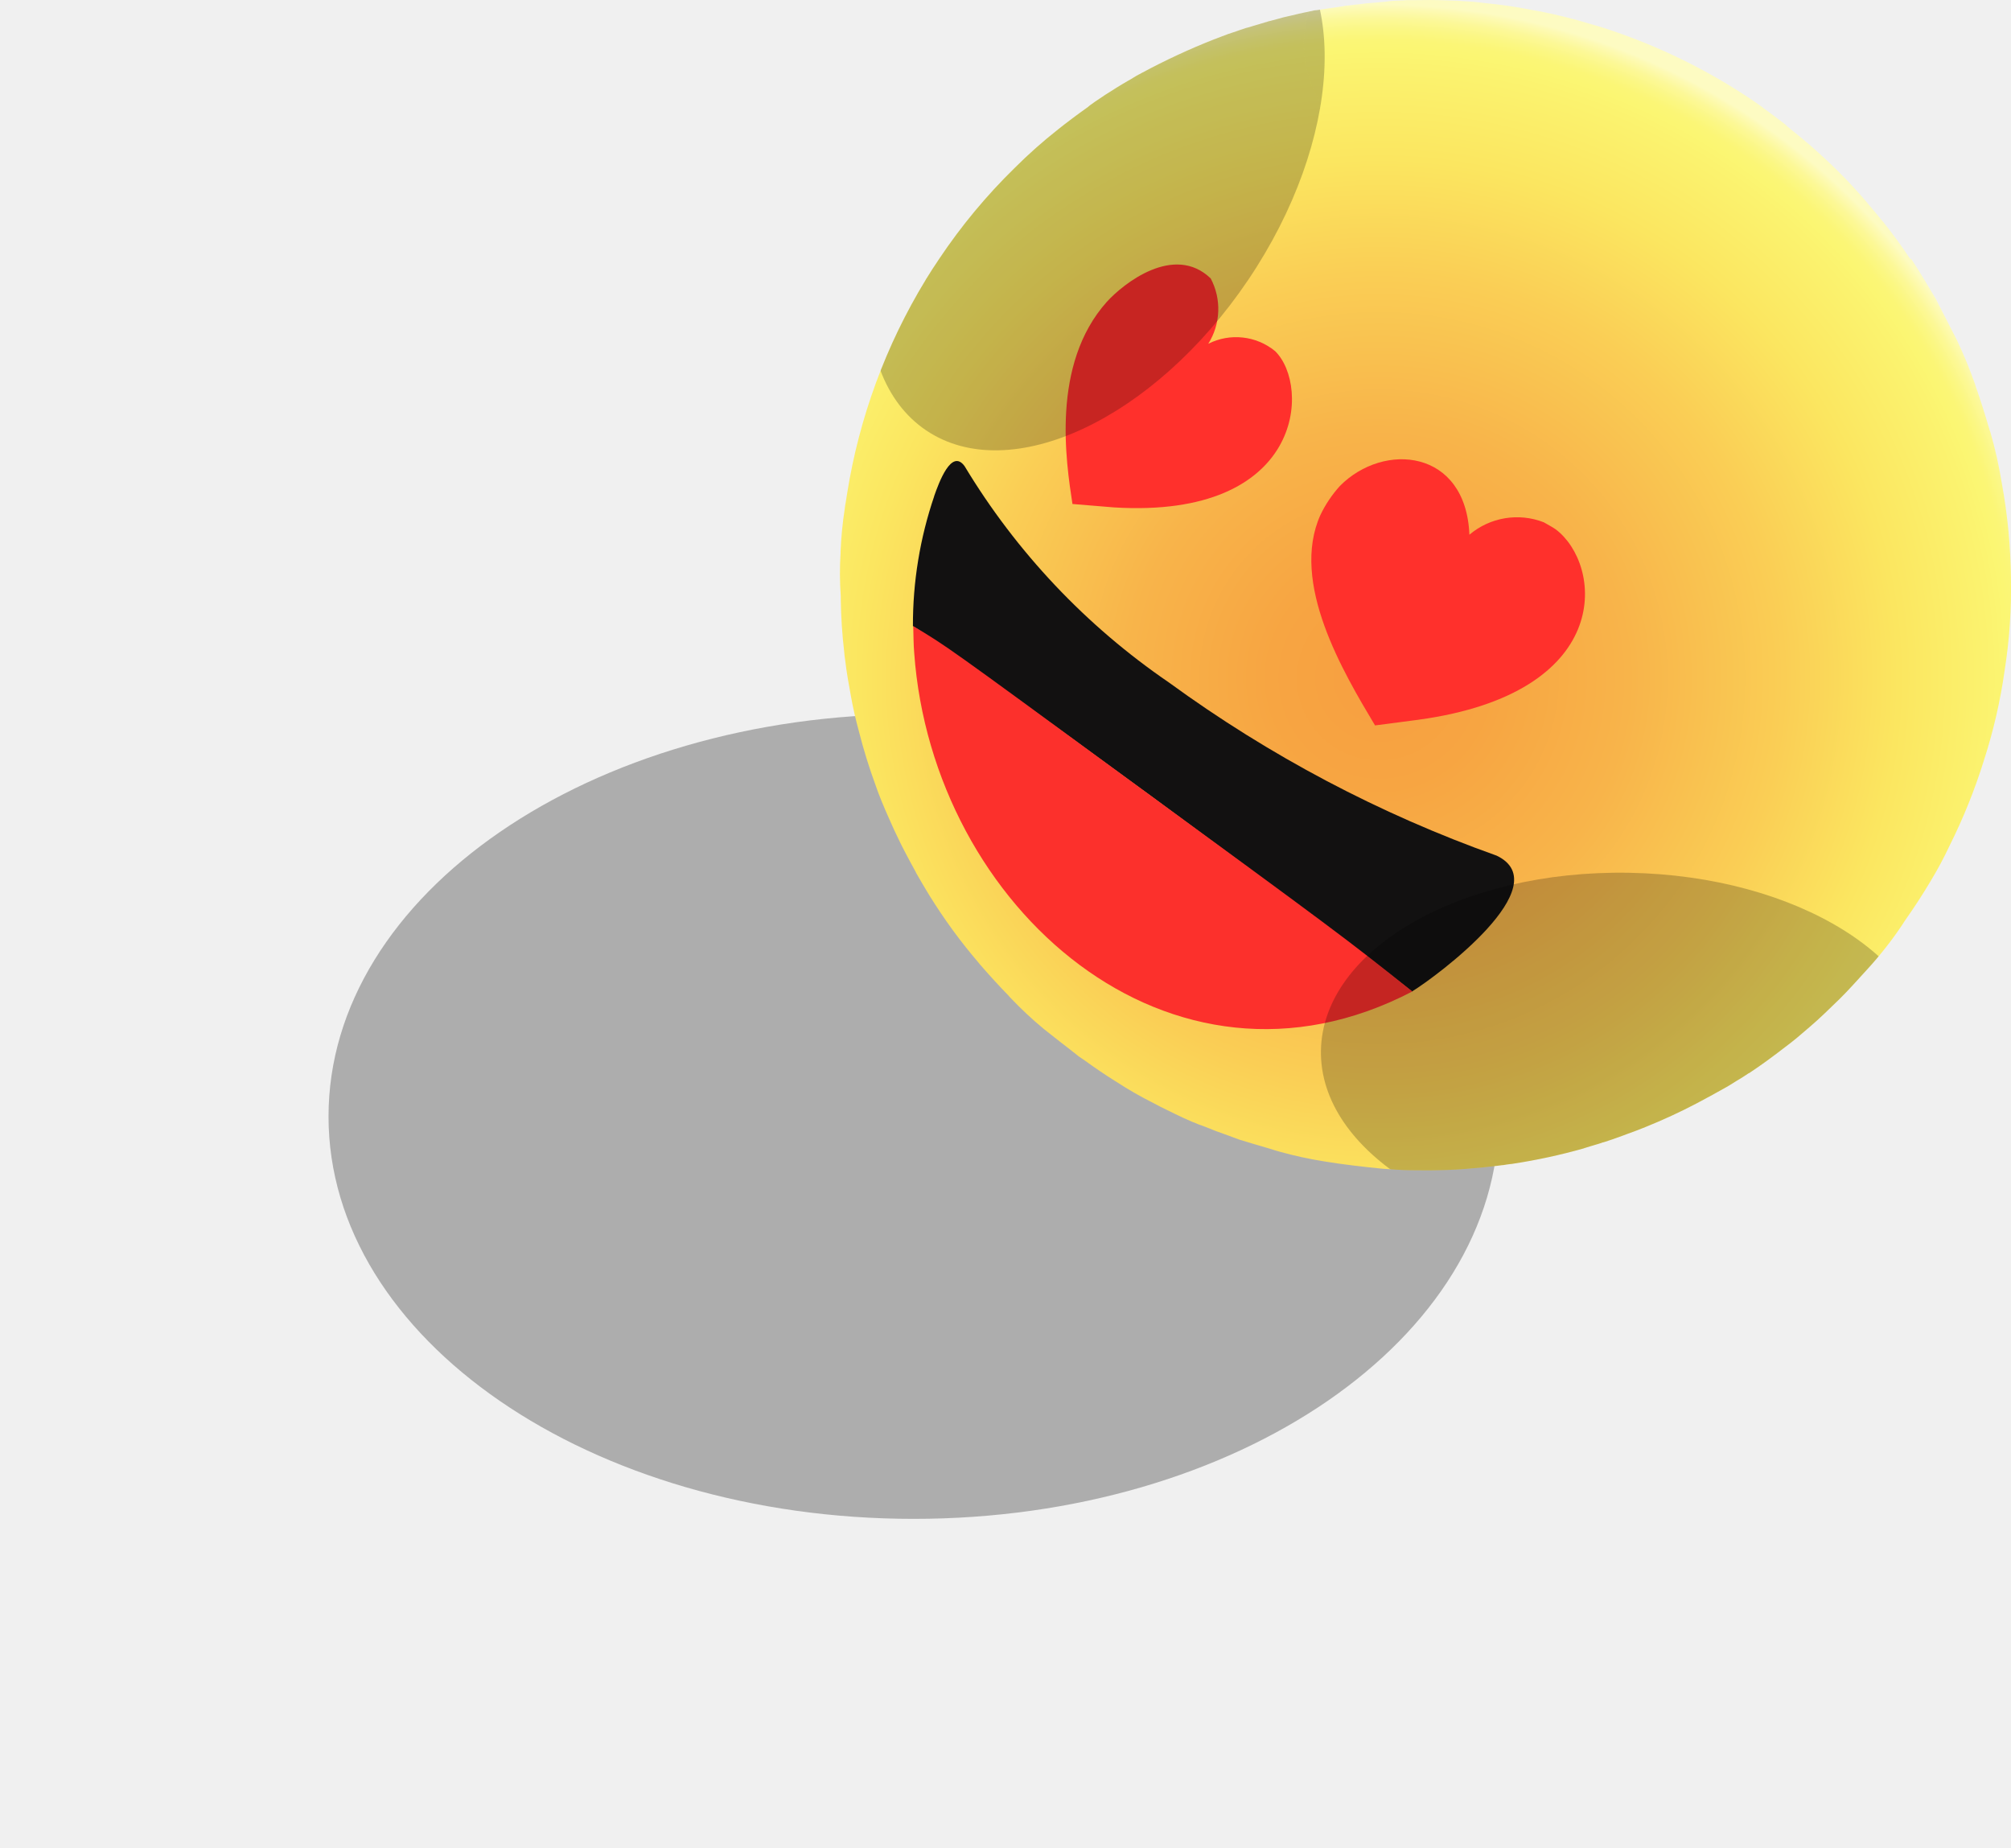
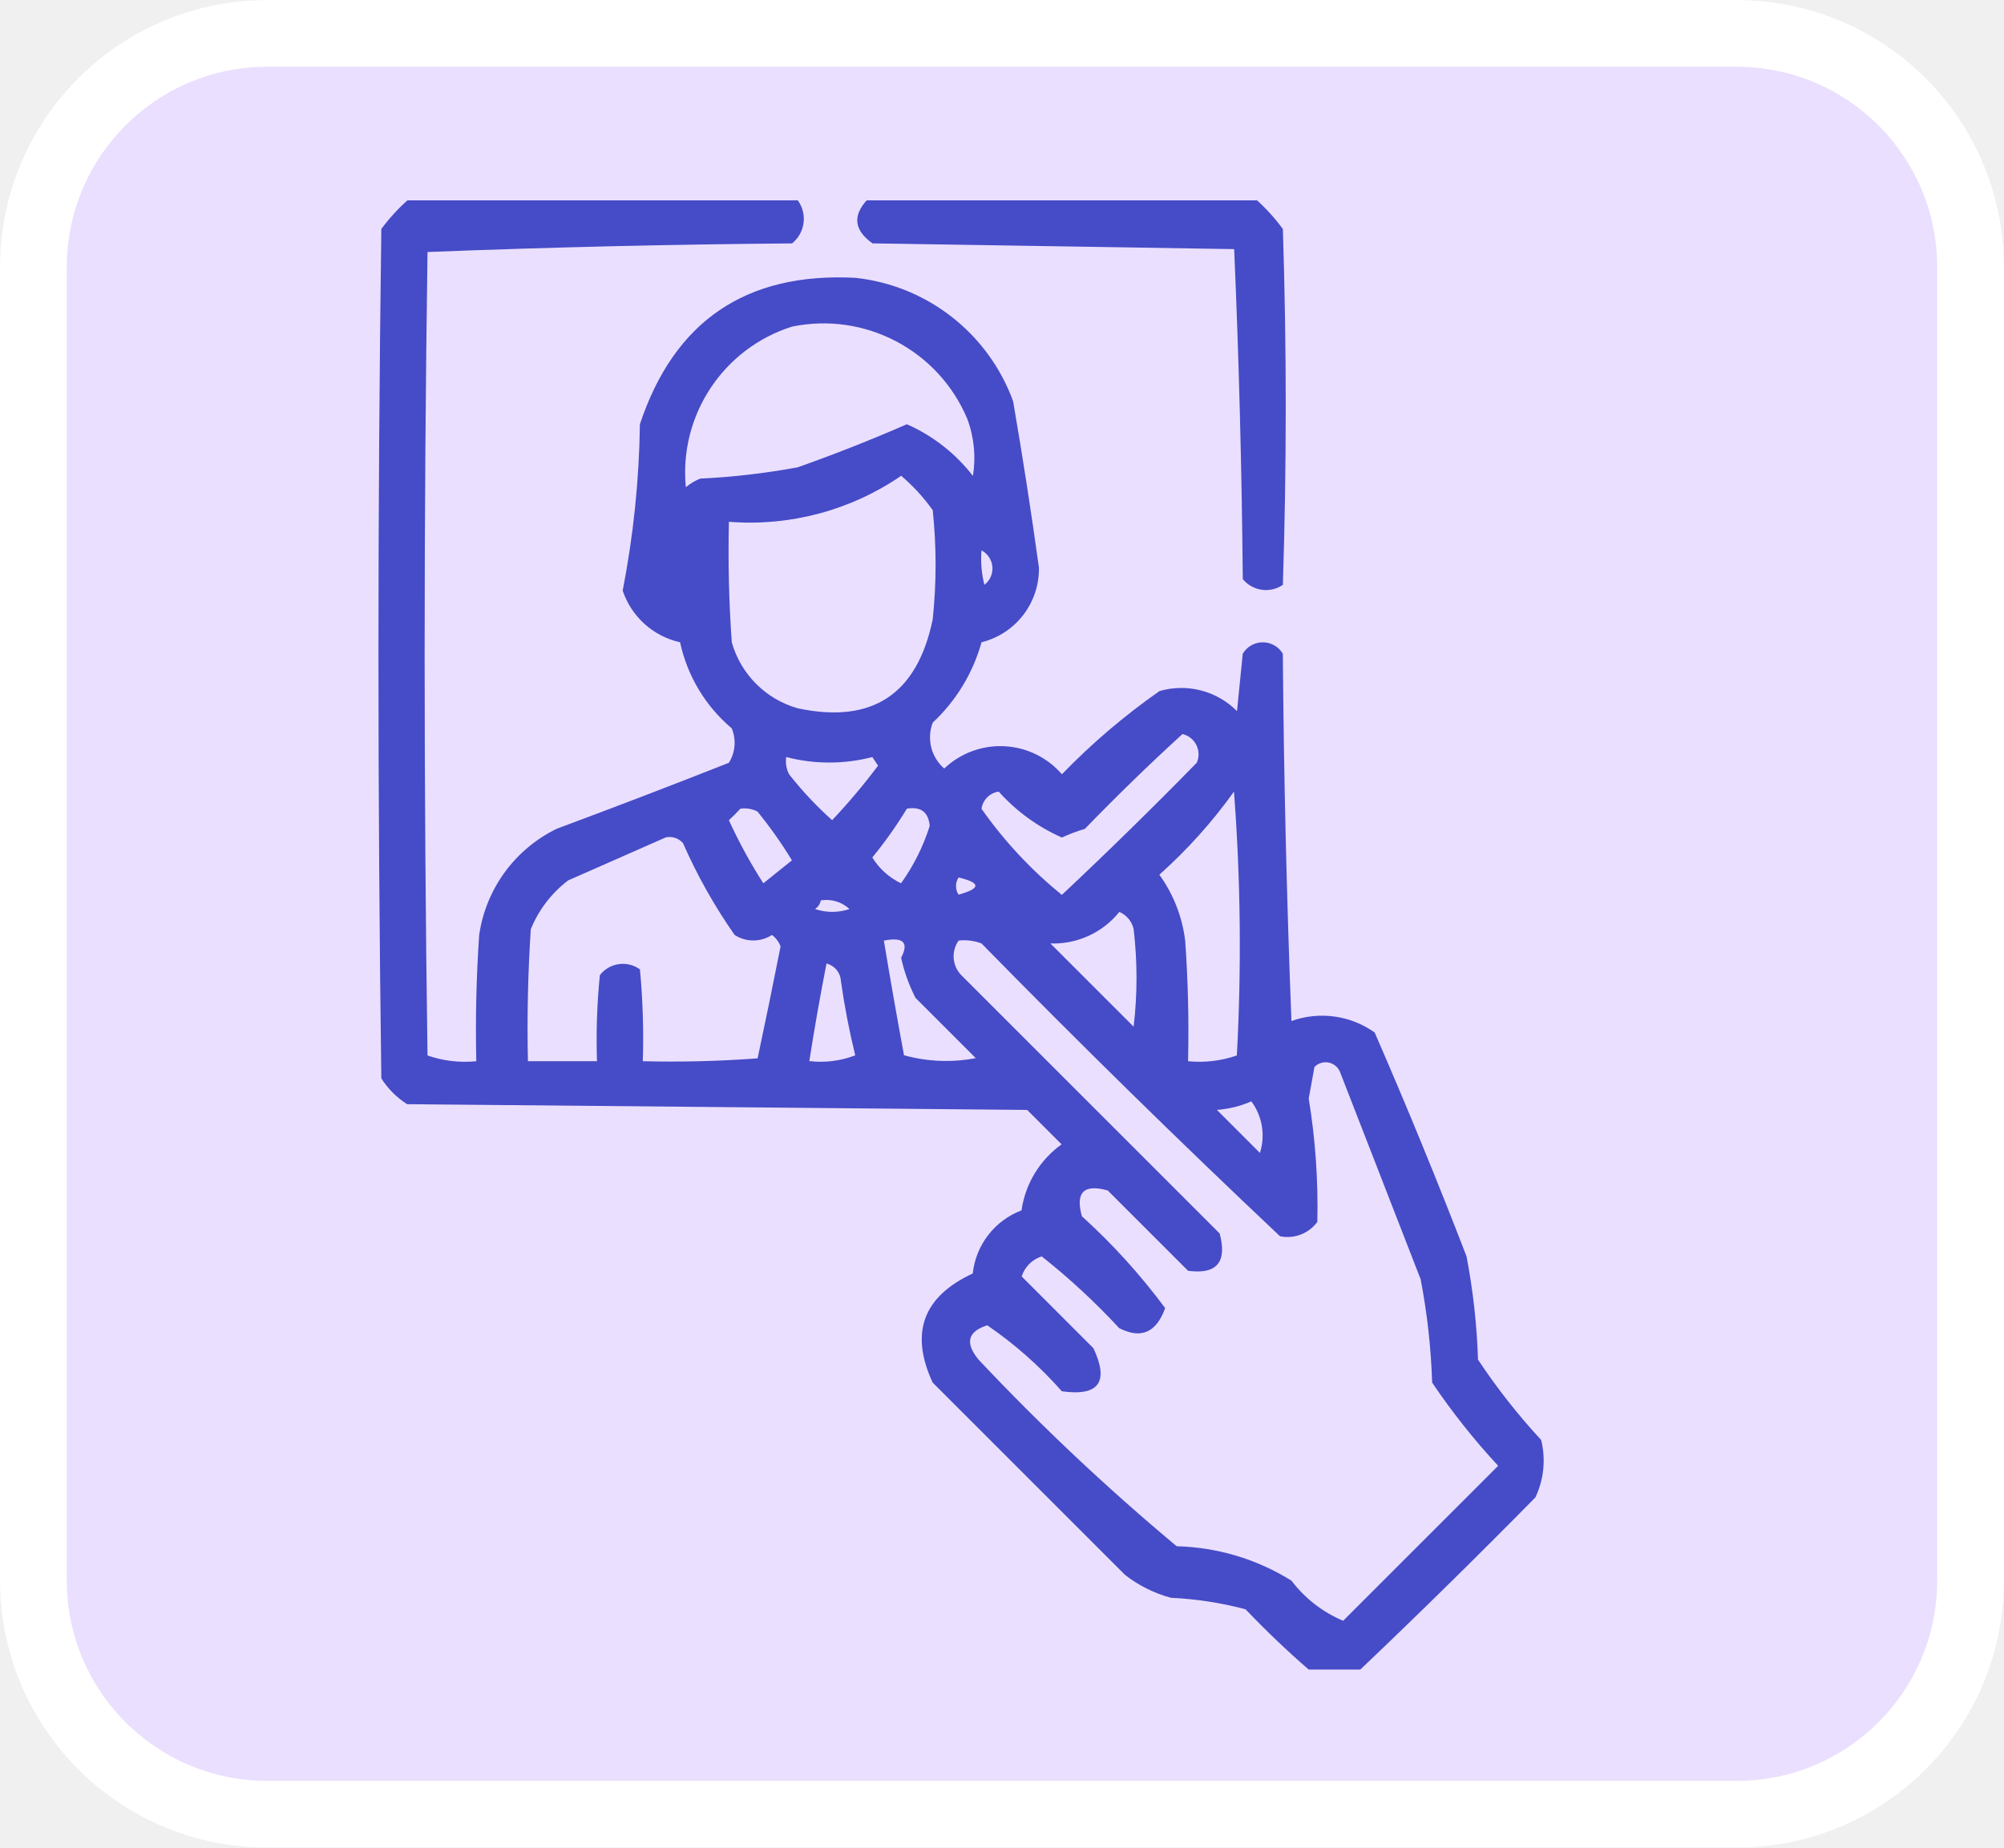
- <svg xmlns="http://www.w3.org/2000/svg" xmlns:xlink="http://www.w3.org/1999/xlink" width="82.478" height="75.758" viewBox="0 0 82.478 75.758">
-   <defs>
-     <radialGradient id="radial-gradient" cx="0.471" cy="0.58" r="0.575" gradientTransform="matrix(-0.999, -0.004, -0.004, 1, 0.933, 0.001)" gradientUnits="objectBoundingBox">
-       <stop offset="0" stop-color="#f79f40" />
-       <stop offset="0.163" stop-color="#f7a542" />
-       <stop offset="0.371" stop-color="#f8b44a" />
-       <stop offset="0.601" stop-color="#face55" />
-       <stop offset="0.771" stop-color="#fbe660" />
-       <stop offset="0.91" stop-color="#fbf36f" />
-       <stop offset="0.932" stop-color="#fbf672" />
-       <stop offset="0.947" stop-color="#fbf676" />
-       <stop offset="0.962" stop-color="#fbf783" />
-       <stop offset="0.978" stop-color="#fcf897" />
-       <stop offset="0.994" stop-color="#fdfab4" />
-       <stop offset="1" stop-color="#fdfbc2" />
-     </radialGradient>
-     <clipPath id="clip-path">
-       <path id="Trazado_116496" data-name="Trazado 116496" d="M52.65,29.84v-.06c0-.11-.03-.77-.15-1.75-.01-.09-.02-.17-.03-.26-.02-.12-.04-.25-.06-.38a23.894,23.894,0,0,0-3.15-8.77c0-.01-.01-.01-.01-.02-.17-.29-.35-.57-.54-.85h0a23.353,23.353,0,0,0-3.06-3.74,20.449,20.449,0,0,0-1.77-1.6c-.39-.32-.78-.62-1.19-.91a.265.265,0,0,1-.06-.05l-.05-.04-.21-.15c-.26-.18-.55-.37-.86-.57h0c-.01-.01-.02-.01-.03-.02-.15-.09-.3-.19-.47-.28-.07-.04-.15-.09-.22-.13s-.12-.07-.19-.11a1.092,1.092,0,0,0-.15-.08,25.413,25.413,0,0,0-2.93-1.4c-.26-.11-.47-.18-.58-.23l-.18-.07-.18-.07c-.01,0-.02-.01-.03-.01l-.04-.01-.3-.1-.04-.01c-.01,0-.03-.01-.04-.01l-.2-.07a2.759,2.759,0,0,0-.27-.08l-.23-.07c-.04-.01-.09-.03-.13-.04-.01,0-.03-.01-.04-.01s-.03-.01-.05-.01a.636.636,0,0,1-.07-.02l-.26-.07-.22-.06c-.07-.02-.14-.03-.21-.05h-.01l-.13-.03-.25-.06-.18-.04a2.049,2.049,0,0,0-.24-.05c-.01,0-.03-.01-.04-.01-.06-.01-.12-.03-.18-.04l-.11-.02-.13-.03h-.02l-.04-.01c-.02,0-.05-.01-.07-.01a1.766,1.766,0,0,1-.2-.04.6.6,0,0,0-.12-.02h0a2.068,2.068,0,0,1-.22-.04l-.19-.03c-.03-.01-.07-.01-.11-.02a.985.985,0,0,0-.17-.02,1,1,0,0,0-.16-.02l-.27-.03-.25-.03c-.03,0-.05-.01-.08-.01h-.02a1.641,1.641,0,0,0-.23-.02l-.34-.03c-.08-.01-.16-.01-.23-.02-.09-.01-.17-.01-.26-.02s-.18-.01-.27-.02A.97.97,0,0,1,29.76,7h-.37c-.48-.01-.96-.01-1.45,0-.11,0-.21,0-.31.01s-.22.01-.32.02c-.07,0-.13.01-.19.01-.16.01-.31.02-.46.04-.05,0-.11.01-.16.01-.22.02-.43.04-.64.07-.1.01-.2.02-.3.04h-.01c-.02,0-.04.01-.06.01q-.24.03-.45.06c-.11.02-.23.04-.34.05-.26.04-.47.08-.61.11-.7.14-1.38.3-2.06.5-.41.11-.77.22-1.21.38a24.021,24.021,0,0,0-5.31,2.61h0c-.17.11-.33.22-.49.33a.265.265,0,0,0-.06.05c-.28.2-.56.4-.84.61a.423.423,0,0,1-.07.05l-.02.02-.02.02c-.01.01-.02.02-.03.02s-.02.01-.03.02c-.08.06-.15.12-.23.18-.15.12-.3.24-.44.36-.08.07-.16.13-.24.2-.16.14-.32.27-.46.4l-.02.02-.02.02c-.03.03-.07.06-.1.09-.75.69-1.21,1.19-1.24,1.22-.23.25-.46.51-.69.77-.16.19-.33.38-.5.59-.01.01-.02.03-.04.04l-.03.03c-.34.42-.69.89-1.08,1.46l-.01.01-.01.01c-.01.01-.01.02-.02.02-.18.26-.36.55-.54.86-.16.26-.32.52-.46.75l-.46.88c-.15.29-.29.56-.42.82a16.758,16.758,0,0,0-.76,1.82h0v.01c-.22.6-.42,1.23-.6,1.84l-.01.02a.037.037,0,0,1-.01.03,17.968,17.968,0,0,0-.5,2.13,23.506,23.506,0,0,0-.17,7.66,22.794,22.794,0,0,0,.82,3.68,23.944,23.944,0,0,0,1.38,3.51,15.311,15.311,0,0,0,.75,1.42c.32.56.68,1.11,1.06,1.66.04.07.09.13.13.2a16,16,0,0,0,1.39,1.8c.34.37.78.88,1.14,1.24s.83.82,1.22,1.15h0c.42.37.6.53.99.83q.72.585,1.47,1.08h.01c.16.11.32.22.49.32.19.12.38.24.55.34.09.05.22.13.36.21a.573.573,0,0,1,.07.04c.15.09.33.18.52.29.04.02.09.05.13.07a22.789,22.789,0,0,0,2.12,1c.18.07.42.17.7.28l.24.09.42.15.3.1.11.03c.01,0,.01,0,.02.01l.16.05a2.759,2.759,0,0,0,.27.08l.26.08c.01,0,.02,0,.02.01a22.1,22.1,0,0,0,2.96.66l.09.01c.08.01.17.03.27.04h.03l.23.03.53.06c.24.03.56.05.79.07s.49.03.74.04h.02c.13.01.25.01.37.01.33.01.77,0,1.1.01s.79-.03,1.13-.05c.72-.06,1.68-.17,2.39-.28a18.747,18.747,0,0,0,1.84-.38c.14-.04.28-.08.43-.12.43-.12.87-.25,1.24-.36l.43-.16c.35-.12.69-.25,1.03-.38l.17-.06c.4-.15.89-.38,1.32-.59.19-.09.37-.18.55-.28a15.71,15.71,0,0,0,1.56-.88c.02-.01.03-.02.05-.03.41-.26.82-.52,1.22-.81.09-.06.18-.12.26-.17l.44-.34c.12-.09.23-.18.35-.27l.66-.52a14.289,14.289,0,0,0,1.37-1.26l.03-.03.07-.07c.35-.35.74-.77,1.2-1.29a.138.138,0,0,0,.03-.04h0a20.958,20.958,0,0,0,2.02-2.71c.01-.01.01-.02.02-.03.19-.3.38-.61.57-.95v-.01h0c.08-.14.16-.29.24-.44.11-.2.22-.41.31-.59l.09-.18c.16-.32.31-.65.47-.99.21-.47.41-.94.56-1.36h0c.26-.7.5-1.44.71-2.23.13-.48.25-.96.33-1.41.1-.48.18-.98.25-1.5.02-.12.03-.23.05-.34.08-.69.14-1.41.16-2.14v-.13C52.68,31.04,52.68,30.45,52.65,29.84Z" transform="translate(-4.654 -6.992)" />
-     </clipPath>
-     <linearGradient id="linear-gradient" x1="-0.166" y1="-323.933" x2="-1.166" y2="-323.933" gradientUnits="objectBoundingBox">
-       <stop offset="0" stop-color="#19b79c" />
-       <stop offset="0.405" stop-color="#1dbb9e" />
-       <stop offset="0.825" stop-color="#2ac8a3" />
-       <stop offset="0.997" stop-color="#31cfa6" />
-     </linearGradient>
-     <linearGradient id="linear-gradient-2" x1="-2.106" y1="-363.238" x2="-3.08" y2="-363.238" xlink:href="#linear-gradient" />
-     <clipPath id="clip-path-2">
-       <path id="Trazado_116504" data-name="Trazado 116504" d="M4.652,29.65v-.06a15.757,15.757,0,0,1,.17-1.74,2.335,2.335,0,0,1,.04-.26c.02-.12.04-.25.06-.38a24.088,24.088,0,0,1,3.22-8.75c0-.01.01-.01.01-.02.18-.29.36-.57.55-.85h0a23.39,23.39,0,0,1,3.09-3.72,20.134,20.134,0,0,1,1.78-1.58q.585-.465,1.2-.9a.265.265,0,0,0,.06-.05l.05-.04.21-.15c.26-.18.55-.37.86-.56h0c.01-.01.02-.01.03-.02.15-.09.31-.19.47-.28a2.53,2.53,0,0,0,.22-.13c.06-.04.12-.07.19-.11.05-.03.1-.05.15-.08a27.308,27.308,0,0,1,2.95-1.37c.26-.1.47-.18.58-.22l.18-.06.18-.06c.01,0,.02-.01.03-.01l.05-.02.3-.1.04-.01c.01,0,.03-.01.04-.01l.2-.06c.08-.02.19-.06.27-.08l.23-.07a.647.647,0,0,0,.13-.04c.01,0,.03-.01.04-.01s.03-.01.05-.01a.637.637,0,0,0,.07-.02l.26-.07.22-.06c.07-.02.14-.03.21-.05h.01l.13-.03c.08-.02.18-.04.25-.06l.18-.04c.08-.02.16-.03.24-.05.01,0,.03-.01.04-.01a1.163,1.163,0,0,0,.18-.04l.11-.01.13-.02h.02l.04-.01c.02,0,.05-.01.07-.01l.2-.03c.04-.01.09-.01.13-.02h0l.22-.03.19-.03a.516.516,0,0,0,.11-.02.985.985,0,0,1,.17-.02c.06-.01.11-.01.16-.02l.27-.03.25-.03c.03,0,.05-.01.08-.01h.02c.07-.01.15-.01.23-.02l.34-.03c.08-.01.16-.01.23-.02a1.569,1.569,0,0,1,.24-.03,2.437,2.437,0,0,1,.27-.01.86.86,0,0,1,.16-.01l.15-.01h.24c.49-.01.97-.01,1.45.01.11,0,.21.01.31.01s.22.01.32.02c.07,0,.13.01.19.01.16.01.31.02.46.04.05.01.11.01.16.02.22.02.43.05.64.07.1.01.2.03.3.04h.01c.02,0,.04.01.06.01.16.02.31.05.45.07l.34.06c.26.05.47.09.6.11.69.14,1.38.31,2.06.52.41.11.76.23,1.21.39a24.178,24.178,0,0,1,5.28,2.65h0c.16.11.33.22.49.34a.265.265,0,0,1,.06.05c.28.2.56.41.83.62a.424.424,0,0,0,.07.05l.02.02.02.02.03.03c.01.01.02.01.02.02.08.06.15.12.22.18.15.12.3.24.44.36.08.07.16.14.24.2.16.14.31.28.46.41l.02.02.02.02c.03.03.07.06.1.09.75.69,1.2,1.2,1.23,1.23.23.25.46.51.68.78.16.19.32.38.49.59.01.01.02.03.04.04l.02.03c.33.42.69.89,1.07,1.47l.04.01.01.01c.01.01.01.02.02.02.17.26.36.56.54.86.16.26.31.53.45.75l.45.88c.15.29.29.56.42.82a18.431,18.431,0,0,1,.75,1.83h0v.01c.21.6.41,1.23.59,1.85l.01.02a.037.037,0,0,0,.01.03,17.59,17.59,0,0,1,.48,2.14,22.71,22.71,0,0,1,.37,3.87,21.465,21.465,0,0,1-.26,3.8,21.96,21.96,0,0,1-.85,3.68,23.286,23.286,0,0,1-1.41,3.5,15.244,15.244,0,0,1-.76,1.42c-.33.56-.69,1.11-1.07,1.65-.04.07-.09.13-.13.2a15.2,15.2,0,0,1-1.41,1.79c-.34.37-.79.88-1.15,1.23s-.84.82-1.22,1.14h0c-.43.37-.6.52-1,.82-.49.38-.98.74-1.48,1.07H41.9c-.16.11-.32.21-.49.31-.19.12-.38.24-.55.33-.09.05-.22.12-.36.2a.574.574,0,0,0-.07.04c-.15.08-.33.18-.52.28-.04.02-.09.05-.13.07a23.108,23.108,0,0,1-2.12.98c-.18.07-.42.17-.71.27l-.24.09-.42.15-.3.1-.11.03c-.01,0-.01,0-.02.01l-.16.05c-.08.02-.19.06-.27.08l-.26.08c-.01,0-.02,0-.02.01a23.962,23.962,0,0,1-2.96.64l-.09.01c-.08.01-.17.02-.27.04H31.8l-.23.03-.53.06c-.24.02-.56.05-.79.07s-.49.03-.74.04h-.02c-.13,0-.25.01-.37.01-.33.01-.77,0-1.1,0s-.79-.04-1.13-.06c-.72-.07-1.68-.18-2.39-.3a16.281,16.281,0,0,1-1.84-.4c-.14-.04-.28-.08-.43-.13-.43-.12-.87-.26-1.24-.37l-.43-.16c-.35-.12-.69-.25-1.03-.39l-.17-.06c-.4-.15-.88-.38-1.32-.6-.19-.09-.37-.18-.55-.28a15.612,15.612,0,0,1-1.55-.89.219.219,0,0,0-.05-.03c-.41-.26-.81-.53-1.21-.82-.09-.06-.17-.12-.25-.17L14,49.97c-.12-.09-.23-.18-.35-.27l-.66-.52a15.233,15.233,0,0,1-1.36-1.27l-.03-.03-.06-.07c-.34-.35-.74-.78-1.19-1.3a.138.138,0,0,1-.03-.04h0a21.889,21.889,0,0,1-2-2.73c-.01-.01-.01-.02-.02-.03-.18-.3-.37-.61-.56-.95v-.01h0c-.08-.14-.16-.29-.24-.44-.11-.21-.22-.41-.31-.59l-.09-.18c-.16-.32-.31-.65-.46-.99-.21-.47-.41-.95-.55-1.36h0a22.441,22.441,0,0,1-.69-2.23c-.13-.48-.24-.96-.32-1.41-.09-.49-.18-.98-.24-1.5-.02-.12-.03-.23-.04-.34a21.166,21.166,0,0,1-.14-2.14v-.13A13.347,13.347,0,0,1,4.652,29.65Z" transform="translate(-4.627 -6.983)" fill="url(#radial-gradient)" />
-     </clipPath>
-   </defs>
-   <g id="Grupo_157926" data-name="Grupo 157926" transform="translate(13.474)">
-     <ellipse id="Elipse_4737" data-name="Elipse 4737" cx="24" cy="16.5" rx="24" ry="16.5" transform="translate(0 29.284)" fill="#0b0b0b" opacity="0.292" style="mix-blend-mode: multiply;isolation: isolate" />
-     <path id="Trazado_116493" data-name="Trazado 116493" d="M4.652,29.65v-.06a15.757,15.757,0,0,1,.17-1.74,2.335,2.335,0,0,1,.04-.26c.02-.12.04-.25.06-.38a24.088,24.088,0,0,1,3.22-8.75c0-.01.01-.01.01-.02.18-.29.36-.57.55-.85h0a23.39,23.39,0,0,1,3.09-3.72,20.134,20.134,0,0,1,1.78-1.58q.585-.465,1.2-.9a.265.265,0,0,0,.06-.05l.05-.04.21-.15c.26-.18.55-.37.86-.56h0c.01-.01.02-.01.03-.02.15-.09.31-.19.47-.28a2.53,2.53,0,0,0,.22-.13c.06-.04.12-.07.19-.11.05-.03.1-.05.15-.08a27.308,27.308,0,0,1,2.95-1.37c.26-.1.47-.18.58-.22l.18-.06.18-.06c.01,0,.02-.01.03-.01l.05-.02.3-.1.04-.01c.01,0,.03-.01.04-.01l.2-.06c.08-.02.19-.06.27-.08l.23-.07a.647.647,0,0,0,.13-.04c.01,0,.03-.01.04-.01s.03-.01.05-.01a.637.637,0,0,0,.07-.02l.26-.07.22-.06c.07-.02.14-.03.21-.05h.01l.13-.03c.08-.02.18-.04.25-.06l.18-.04c.08-.02.16-.03.24-.05.01,0,.03-.01.04-.01a1.163,1.163,0,0,0,.18-.04l.11-.01.13-.02h.02l.04-.01c.02,0,.05-.01.07-.01l.2-.03c.04-.01.09-.01.13-.02h0l.22-.03.19-.03a.516.516,0,0,0,.11-.02.985.985,0,0,1,.17-.02c.06-.01.11-.01.16-.02l.27-.03.25-.03c.03,0,.05-.01.08-.01h.02c.07-.01.15-.01.23-.02l.34-.03c.08-.01.16-.01.23-.02a1.569,1.569,0,0,1,.24-.03,2.437,2.437,0,0,1,.27-.01.86.86,0,0,1,.16-.01l.15-.01h.24c.49-.01.97-.01,1.45.01.11,0,.21.01.31.01s.22.01.32.02c.07,0,.13.01.19.01.16.01.31.02.46.04.05.01.11.01.16.02.22.02.43.05.64.07.1.01.2.03.3.04h.01c.02,0,.04.01.06.01.16.02.31.05.45.07l.34.06c.26.05.47.09.6.11.69.14,1.38.31,2.06.52.41.11.76.23,1.21.39a24.178,24.178,0,0,1,5.28,2.65h0c.16.11.33.22.49.34a.265.265,0,0,1,.06.05c.28.2.56.41.83.62a.424.424,0,0,0,.07.05l.02.02.02.02.03.03c.01.01.02.01.02.02.08.06.15.12.22.18.15.12.3.24.44.36.08.07.16.14.24.2.16.14.31.28.46.41l.02.02.02.02c.03.03.07.06.1.09.75.69,1.2,1.2,1.23,1.23.23.25.46.51.68.78.16.19.32.38.49.59.01.01.02.03.04.04l.02.03c.33.42.69.89,1.07,1.47l.04.01.01.01c.01.01.01.02.02.02.17.26.36.56.54.86.16.26.31.53.45.75l.45.88c.15.29.29.56.42.82a18.431,18.431,0,0,1,.75,1.83h0v.01c.21.6.41,1.23.59,1.85l.01.02a.037.037,0,0,0,.01.03,17.59,17.59,0,0,1,.48,2.14,22.71,22.71,0,0,1,.37,3.87,21.465,21.465,0,0,1-.26,3.8,21.96,21.96,0,0,1-.85,3.68,23.286,23.286,0,0,1-1.41,3.5,15.244,15.244,0,0,1-.76,1.42c-.33.56-.69,1.11-1.07,1.65-.04.07-.09.13-.13.2a15.2,15.2,0,0,1-1.41,1.79c-.34.37-.79.88-1.15,1.23s-.84.82-1.22,1.14h0c-.43.37-.6.52-1,.82-.49.38-.98.74-1.48,1.07H41.9c-.16.11-.32.21-.49.31-.19.12-.38.24-.55.33-.09.05-.22.12-.36.2a.574.574,0,0,0-.07.04c-.15.08-.33.18-.52.28-.04.02-.09.05-.13.07a23.108,23.108,0,0,1-2.12.98c-.18.07-.42.17-.71.27l-.24.09-.42.15-.3.1-.11.03c-.01,0-.01,0-.02.01l-.16.05c-.08.02-.19.06-.27.08l-.26.08c-.01,0-.02,0-.02.01a23.962,23.962,0,0,1-2.96.64l-.09.01c-.08.01-.17.02-.27.04H31.8l-.23.03-.53.06c-.24.02-.56.05-.79.07s-.49.03-.74.04h-.02c-.13,0-.25.01-.37.01-.33.01-.77,0-1.1,0s-.79-.04-1.13-.06c-.72-.07-1.68-.18-2.39-.3a16.281,16.281,0,0,1-1.84-.4c-.14-.04-.28-.08-.43-.13-.43-.12-.87-.26-1.24-.37l-.43-.16c-.35-.12-.69-.25-1.03-.39l-.17-.06c-.4-.15-.88-.38-1.32-.6-.19-.09-.37-.18-.55-.28a15.612,15.612,0,0,1-1.55-.89.219.219,0,0,0-.05-.03c-.41-.26-.81-.53-1.21-.82-.09-.06-.17-.12-.25-.17L14,49.97c-.12-.09-.23-.18-.35-.27l-.66-.52a15.233,15.233,0,0,1-1.36-1.27l-.03-.03-.06-.07c-.34-.35-.74-.78-1.19-1.3a.138.138,0,0,1-.03-.04h0a21.889,21.889,0,0,1-2-2.73c-.01-.01-.01-.02-.02-.03-.18-.3-.37-.61-.56-.95v-.01h0c-.08-.14-.16-.29-.24-.44-.11-.21-.22-.41-.31-.59l-.09-.18c-.16-.32-.31-.65-.46-.99-.21-.47-.41-.95-.55-1.36h0a22.441,22.441,0,0,1-.69-2.23c-.13-.48-.24-.96-.32-1.41-.09-.49-.18-.98-.24-1.5-.02-.12-.03-.23-.04-.34a21.166,21.166,0,0,1-.14-2.14v-.13A13.347,13.347,0,0,1,4.652,29.65Z" transform="translate(16.349 -6.983)" fill="url(#radial-gradient)" />
-     <g id="Grupo_86225" data-name="Grupo 86225" transform="translate(20.955 0.009)" clip-path="url(#clip-path)">
-       <path id="Trazado_116494" data-name="Trazado 116494" d="M50.67,21.64a4.37,4.37,0,0,1,.18-.46C50.8,21.33,50.74,21.48,50.67,21.64Z" transform="translate(-48.844 -6.992)" fill="url(#linear-gradient)" />
-       <path id="Trazado_116495" data-name="Trazado 116495" d="M4.7,34.92c.03-.14.05-.28.08-.41C4.75,34.65,4.73,34.79,4.7,34.92Z" transform="translate(43.196 -6.992)" fill="url(#linear-gradient-2)" />
+ <svg xmlns="http://www.w3.org/2000/svg" width="90" height="83" viewBox="0 0 90 83">
+   <g id="Grupo_1108008" data-name="Grupo 1108008" transform="translate(11918 11761)">
+     <g id="Grupo_1099433" data-name="Grupo 1099433" transform="translate(-12997.781 -13997)">
+       <g id="Rectángulo_401341" data-name="Rectángulo 401341" transform="translate(1079.781 2236)" fill="#eadffe" stroke="#fff" stroke-width="3">
+         <rect width="90" height="83" rx="12" stroke="none" />
+         <rect x="1.5" y="1.5" width="87" height="80" rx="10.5" fill="none" />
+       </g>
    </g>
-     <path id="Trazado_116497" data-name="Trazado 116497" d="M25.873,27.33A16.375,16.375,0,0,0,25,32.66c2.26,1.39,16.97,12.2,20.47,14.98,1.03-.63,6.02-4.35,3.47-5.57a52.925,52.925,0,0,1-13.44-7.1,28.664,28.664,0,0,1-8.38-8.87c-.54-.75-1.06.69-1.25,1.23" transform="translate(-1.032 -6.983)" fill="#121111" />
-     <path id="Trazado_116499" data-name="Trazado 116499" d="M29.22,33.76c.75,10.43,10.52,19.05,20.43,13.88-2.65-2.12-3.33-2.62-11.66-8.71-7.45-5.46-7.45-5.46-8.81-6.27.01.33.01.77.04,1.1" transform="translate(-5.199 -6.983)" fill="#fc302c" />
-     <g id="Grupo_86231" data-name="Grupo 86231" transform="translate(40.307 18.833)">
-       <path id="Trazado_116501" data-name="Trazado 116501" d="M22.473,28.1c-1.25,2.78.93,6.44,2.24,8.63.65-.09,1.52-.19,2.17-.29,7.67-1.22,7.14-6.32,5.24-7.75-.14-.1-.34-.2-.49-.29a3.024,3.024,0,0,0-3.05.51c-.14-3.51-3.51-3.82-5.31-2a4.969,4.969,0,0,0-.8,1.19" transform="translate(-22.099 -25.816)" fill="#ff302c" />
-     </g>
-     <g id="Grupo_86232" data-name="Grupo 86232" transform="translate(30.232 10.846)">
-       <path id="Trazado_116503" data-name="Trazado 116503" d="M35.806,19.36c-2.3,2.57-1.67,6.58-1.41,8.29.51.04,1.19.1,1.7.14,7.78.48,8.08-4.98,6.61-6.41a2.529,2.529,0,0,0-2.74-.3,2.679,2.679,0,0,0,.1-2.68c-1.5-1.44-3.58.21-4.26.96" transform="translate(-34.117 -17.829)" fill="#ff302c" />
-     </g>
-     <g id="Enmascarar_grupo_59" data-name="Enmascarar grupo 59" transform="translate(20.976 0)" clip-path="url(#clip-path-2)">
-       <g id="Grupo_86233" data-name="Grupo 86233" transform="translate(-2.683 -7.272)" opacity="0.561" style="mix-blend-mode: multiply;isolation: isolate">
-         <g id="Grupo_86230" data-name="Grupo 86230" transform="translate(0)">
-           <ellipse id="Elipse_4734" data-name="Elipse 4734" cx="12.5" cy="7.5" rx="12.5" ry="7.5" transform="translate(21.707 1.557)" fill="#fff" opacity="0.743" />
-           <ellipse id="Elipse_4735" data-name="Elipse 4735" cx="12.5" cy="7.5" rx="12.5" ry="7.5" transform="translate(26.415 8.388) rotate(124)" opacity="0.387" />
-           <ellipse id="Elipse_4736" data-name="Elipse 4736" cx="12.5" cy="7.5" rx="12.5" ry="7.5" transform="matrix(-1, -0.017, 0.017, -1, 47.282, 58.274)" opacity="0.387" />
-         </g>
+     <g id="candidate_1475093" transform="translate(-11927.491 -11751.5)">
+       <g id="Grupo_1107887" data-name="Grupo 1107887" transform="translate(26.5 -0.5)">
+         <path id="Trazado_888812" data-name="Trazado 888812" d="M27.789-.5H45.32a1.412,1.412,0,0,1-.258,1.934q-8.214.067-16.371.387-.258,18.047,0,36.094a5.139,5.139,0,0,0,2.191.258q-.064-2.839.129-5.672a6.316,6.316,0,0,1,3.48-4.77q3.882-1.444,7.734-2.965a1.688,1.688,0,0,0,.129-1.547,6.974,6.974,0,0,1-2.32-3.867,3.522,3.522,0,0,1-2.578-2.32,41.9,41.9,0,0,0,.773-7.477Q40.548,2.6,47.9,2.98a8.51,8.51,0,0,1,7.09,5.543q.644,3.738,1.16,7.477a3.4,3.4,0,0,1-2.578,3.352,7.8,7.8,0,0,1-2.191,3.609,1.851,1.851,0,0,0,.516,2.063,3.656,3.656,0,0,1,5.285.258,30.116,30.116,0,0,1,4.383-3.738,3.523,3.523,0,0,1,3.48.9l.258-2.578a1.047,1.047,0,0,1,1.8,0q.065,8.253.387,16.5a4.077,4.077,0,0,1,3.738.516q2.169,4.983,4.125,10.055a29.644,29.644,0,0,1,.516,4.641,28.584,28.584,0,0,0,2.836,3.609,3.862,3.862,0,0,1-.258,2.578q-3.891,3.956-7.863,7.734h-2.32q-1.458-1.264-2.836-2.707a15.979,15.979,0,0,0-3.352-.516,5.82,5.82,0,0,1-2.062-1.031l-8.637-8.637q-1.549-3.345,1.8-4.9a3.426,3.426,0,0,1,2.191-2.836,4.405,4.405,0,0,1,1.8-2.965l-1.547-1.547-27.844-.258a3.739,3.739,0,0,1-1.16-1.16q-.258-19.078,0-38.156A8.465,8.465,0,0,1,27.789-.5ZM45.062,5.172A7.006,7.006,0,0,1,52.926,9.3a5.007,5.007,0,0,1,.258,2.578,7.653,7.653,0,0,0-2.965-2.32q-2.408,1.051-4.9,1.934A32.478,32.478,0,0,1,40.937,12a2.441,2.441,0,0,0-.645.387A6.877,6.877,0,0,1,45.062,5.172Zm4.9,6.7a8.468,8.468,0,0,1,1.418,1.547,23.32,23.32,0,0,1,0,4.9q-1.045,5.064-6.059,4a4.292,4.292,0,0,1-2.965-2.965q-.193-2.7-.129-5.414A12.013,12.013,0,0,0,49.961,11.875Zm3.609,3.352a.92.92,0,0,1,.129,1.547A4.757,4.757,0,0,1,53.57,15.227Zm9.023,8.25a.935.935,0,0,1,.645,1.289Q60.268,27.8,57.18,30.7a19.178,19.178,0,0,1-3.609-3.867.911.911,0,0,1,.773-.773,8.321,8.321,0,0,0,2.836,2.063,7.459,7.459,0,0,1,1.031-.387Q60.362,25.515,62.594,23.477ZM44.8,24.508a7.688,7.688,0,0,0,3.867,0l.258.387a28.319,28.319,0,0,1-2.062,2.449,16.093,16.093,0,0,1-1.934-2.062A1.272,1.272,0,0,1,44.8,24.508Zm20.109,1.547a91.363,91.363,0,0,1,.129,11.859,5.139,5.139,0,0,1-2.191.258q.064-2.71-.129-5.414a6.393,6.393,0,0,0-1.16-2.965A22.739,22.739,0,0,0,64.914,26.055Zm-22.172.773a1.272,1.272,0,0,1,.773.129,19.511,19.511,0,0,1,1.547,2.191L43.773,30.18a22.546,22.546,0,0,1-1.547-2.836Q42.514,27.08,42.742,26.828Zm7.477,0q.947-.16,1.031.773a9.071,9.071,0,0,1-1.289,2.578,3.052,3.052,0,0,1-1.289-1.16A19.163,19.163,0,0,0,50.219,26.828ZM39.391,28.117a.8.8,0,0,1,.773.258,24.186,24.186,0,0,0,2.32,4.125,1.542,1.542,0,0,0,1.676,0,1.148,1.148,0,0,1,.387.516q-.5,2.528-1.031,5.027-2.575.193-5.156.129a33.111,33.111,0,0,0-.129-4.125,1.306,1.306,0,0,0-1.8.258,29.116,29.116,0,0,0-.129,3.867H33.2q-.064-2.968.129-5.93a5.245,5.245,0,0,1,1.676-2.191Q37.234,29.065,39.391,28.117Zm13.148,1.8q1.514.358,0,.773A.706.706,0,0,1,52.539,29.922Zm-6.187,1.031a1.521,1.521,0,0,1,1.289.387,2.384,2.384,0,0,1-1.547,0A.582.582,0,0,0,46.352,30.953Zm13.406.516a1.1,1.1,0,0,1,.645.773,18.682,18.682,0,0,1,0,4.383l-3.738-3.738A3.8,3.8,0,0,0,59.758,31.469Zm-10.57,1.289q1.31-.257.773.773a7.528,7.528,0,0,0,.645,1.8l2.707,2.707a7.06,7.06,0,0,1-3.223-.129Q49.613,35.335,49.187,32.758Zm3.352,0a2.174,2.174,0,0,1,1.031.129Q60.155,39.6,66.977,46.035a1.664,1.664,0,0,0,1.676-.645,30.076,30.076,0,0,0-.387-5.543l.258-1.418a.7.7,0,0,1,1.16.258l3.609,9.281a29.644,29.644,0,0,1,.516,4.641,30.913,30.913,0,0,0,2.965,3.738l-6.961,6.961a5.656,5.656,0,0,1-2.32-1.8,10.211,10.211,0,0,0-5.156-1.547,102.025,102.025,0,0,1-8.895-8.379q-.932-1.128.387-1.547A18.1,18.1,0,0,1,57.18,53q2.487.348,1.418-1.934L55.375,47.84a1.386,1.386,0,0,1,.9-.9,30.631,30.631,0,0,1,3.48,3.223q1.472.75,2.063-.9a28.2,28.2,0,0,0-3.738-4.125q-.451-1.611,1.16-1.16l3.609,3.609q1.932.257,1.418-1.676l-11.6-11.6A1.218,1.218,0,0,1,52.539,32.758Zm-5.93,1.031a.848.848,0,0,1,.645.773q.24,1.7.645,3.352a4.35,4.35,0,0,1-2.062.258Q46.181,35.97,46.609,33.789Zm19.078,6.188a2.579,2.579,0,0,1,.387,2.32l-1.934-1.934A4.722,4.722,0,0,0,65.687,39.977Z" transform="translate(-26.5 0.5)" fill="#464bc7" fill-rule="evenodd" />
+       </g>
+       <g id="Grupo_1107888" data-name="Grupo 1107888" transform="translate(47.989 -0.5)">
+         <path id="Trazado_888813" data-name="Trazado 888813" d="M110.277-.5h17.531a8.473,8.473,0,0,1,1.16,1.289q.258,7.992,0,15.984a1.349,1.349,0,0,1-1.8-.258q-.067-7.44-.387-14.824l-16.242-.258Q109.314.562,110.277-.5Z" transform="translate(-109.852 0.5)" fill="#464bc7" fill-rule="evenodd" />
      </g>
    </g>
  </g>
</svg>
